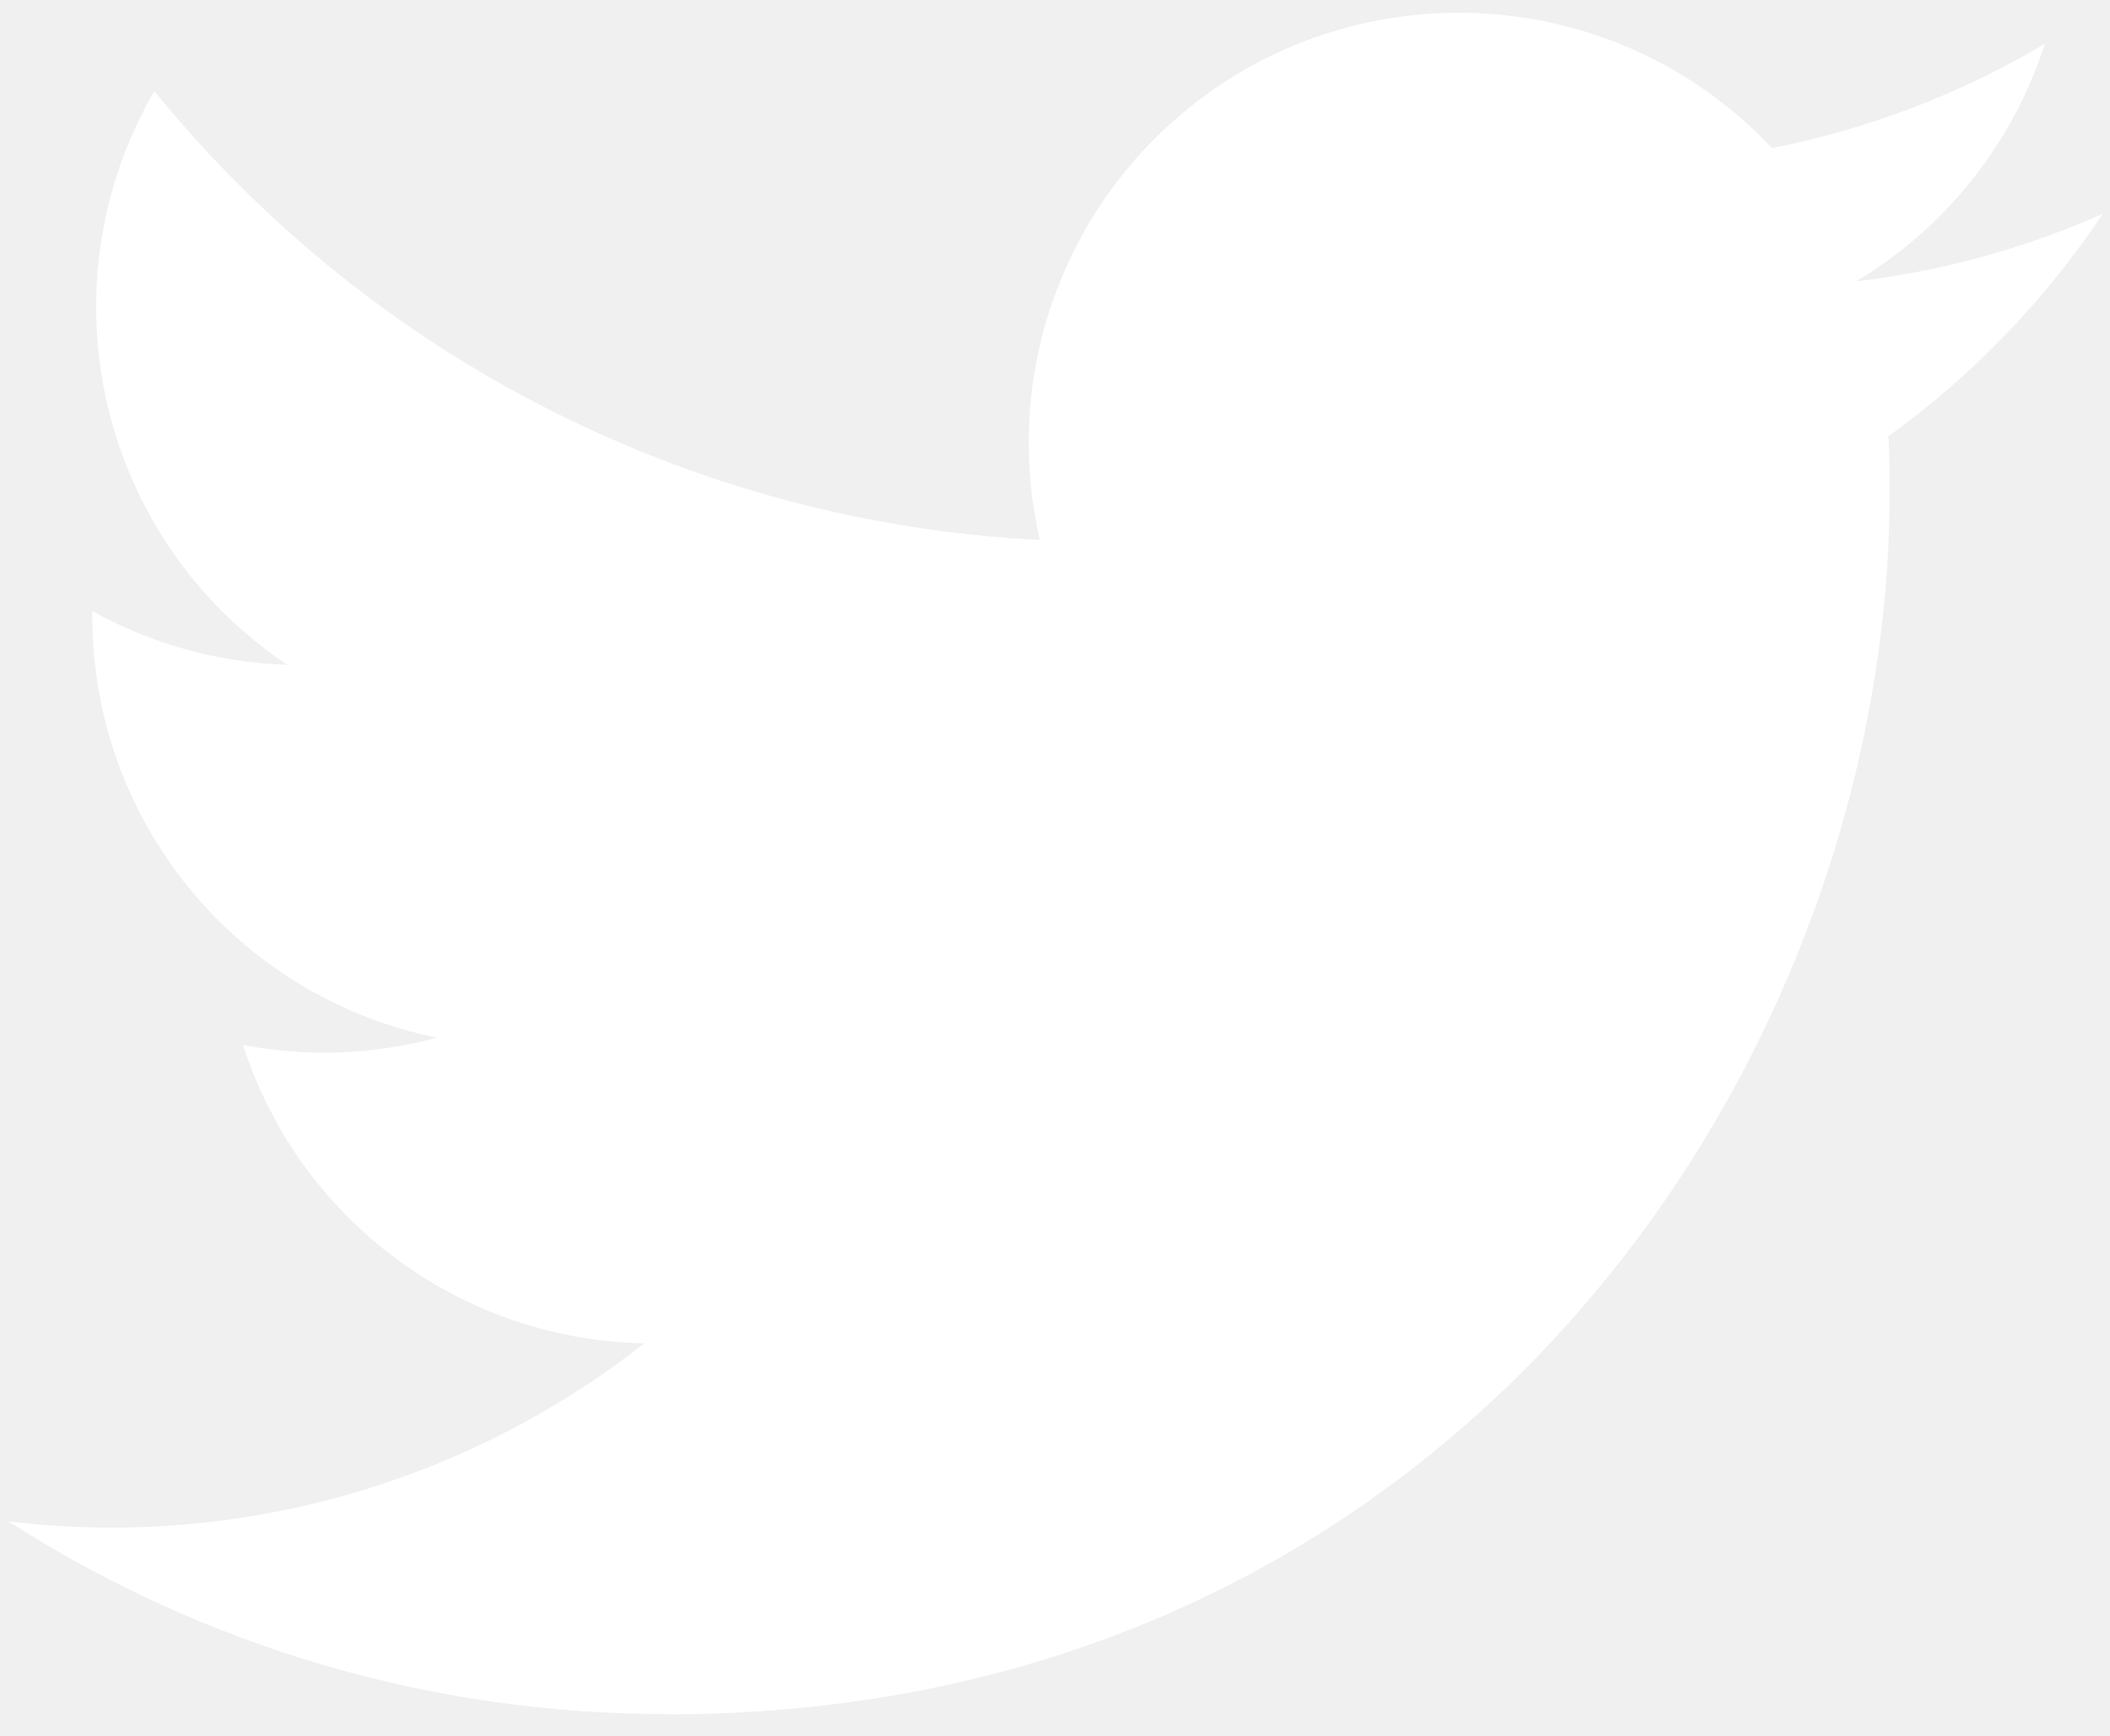
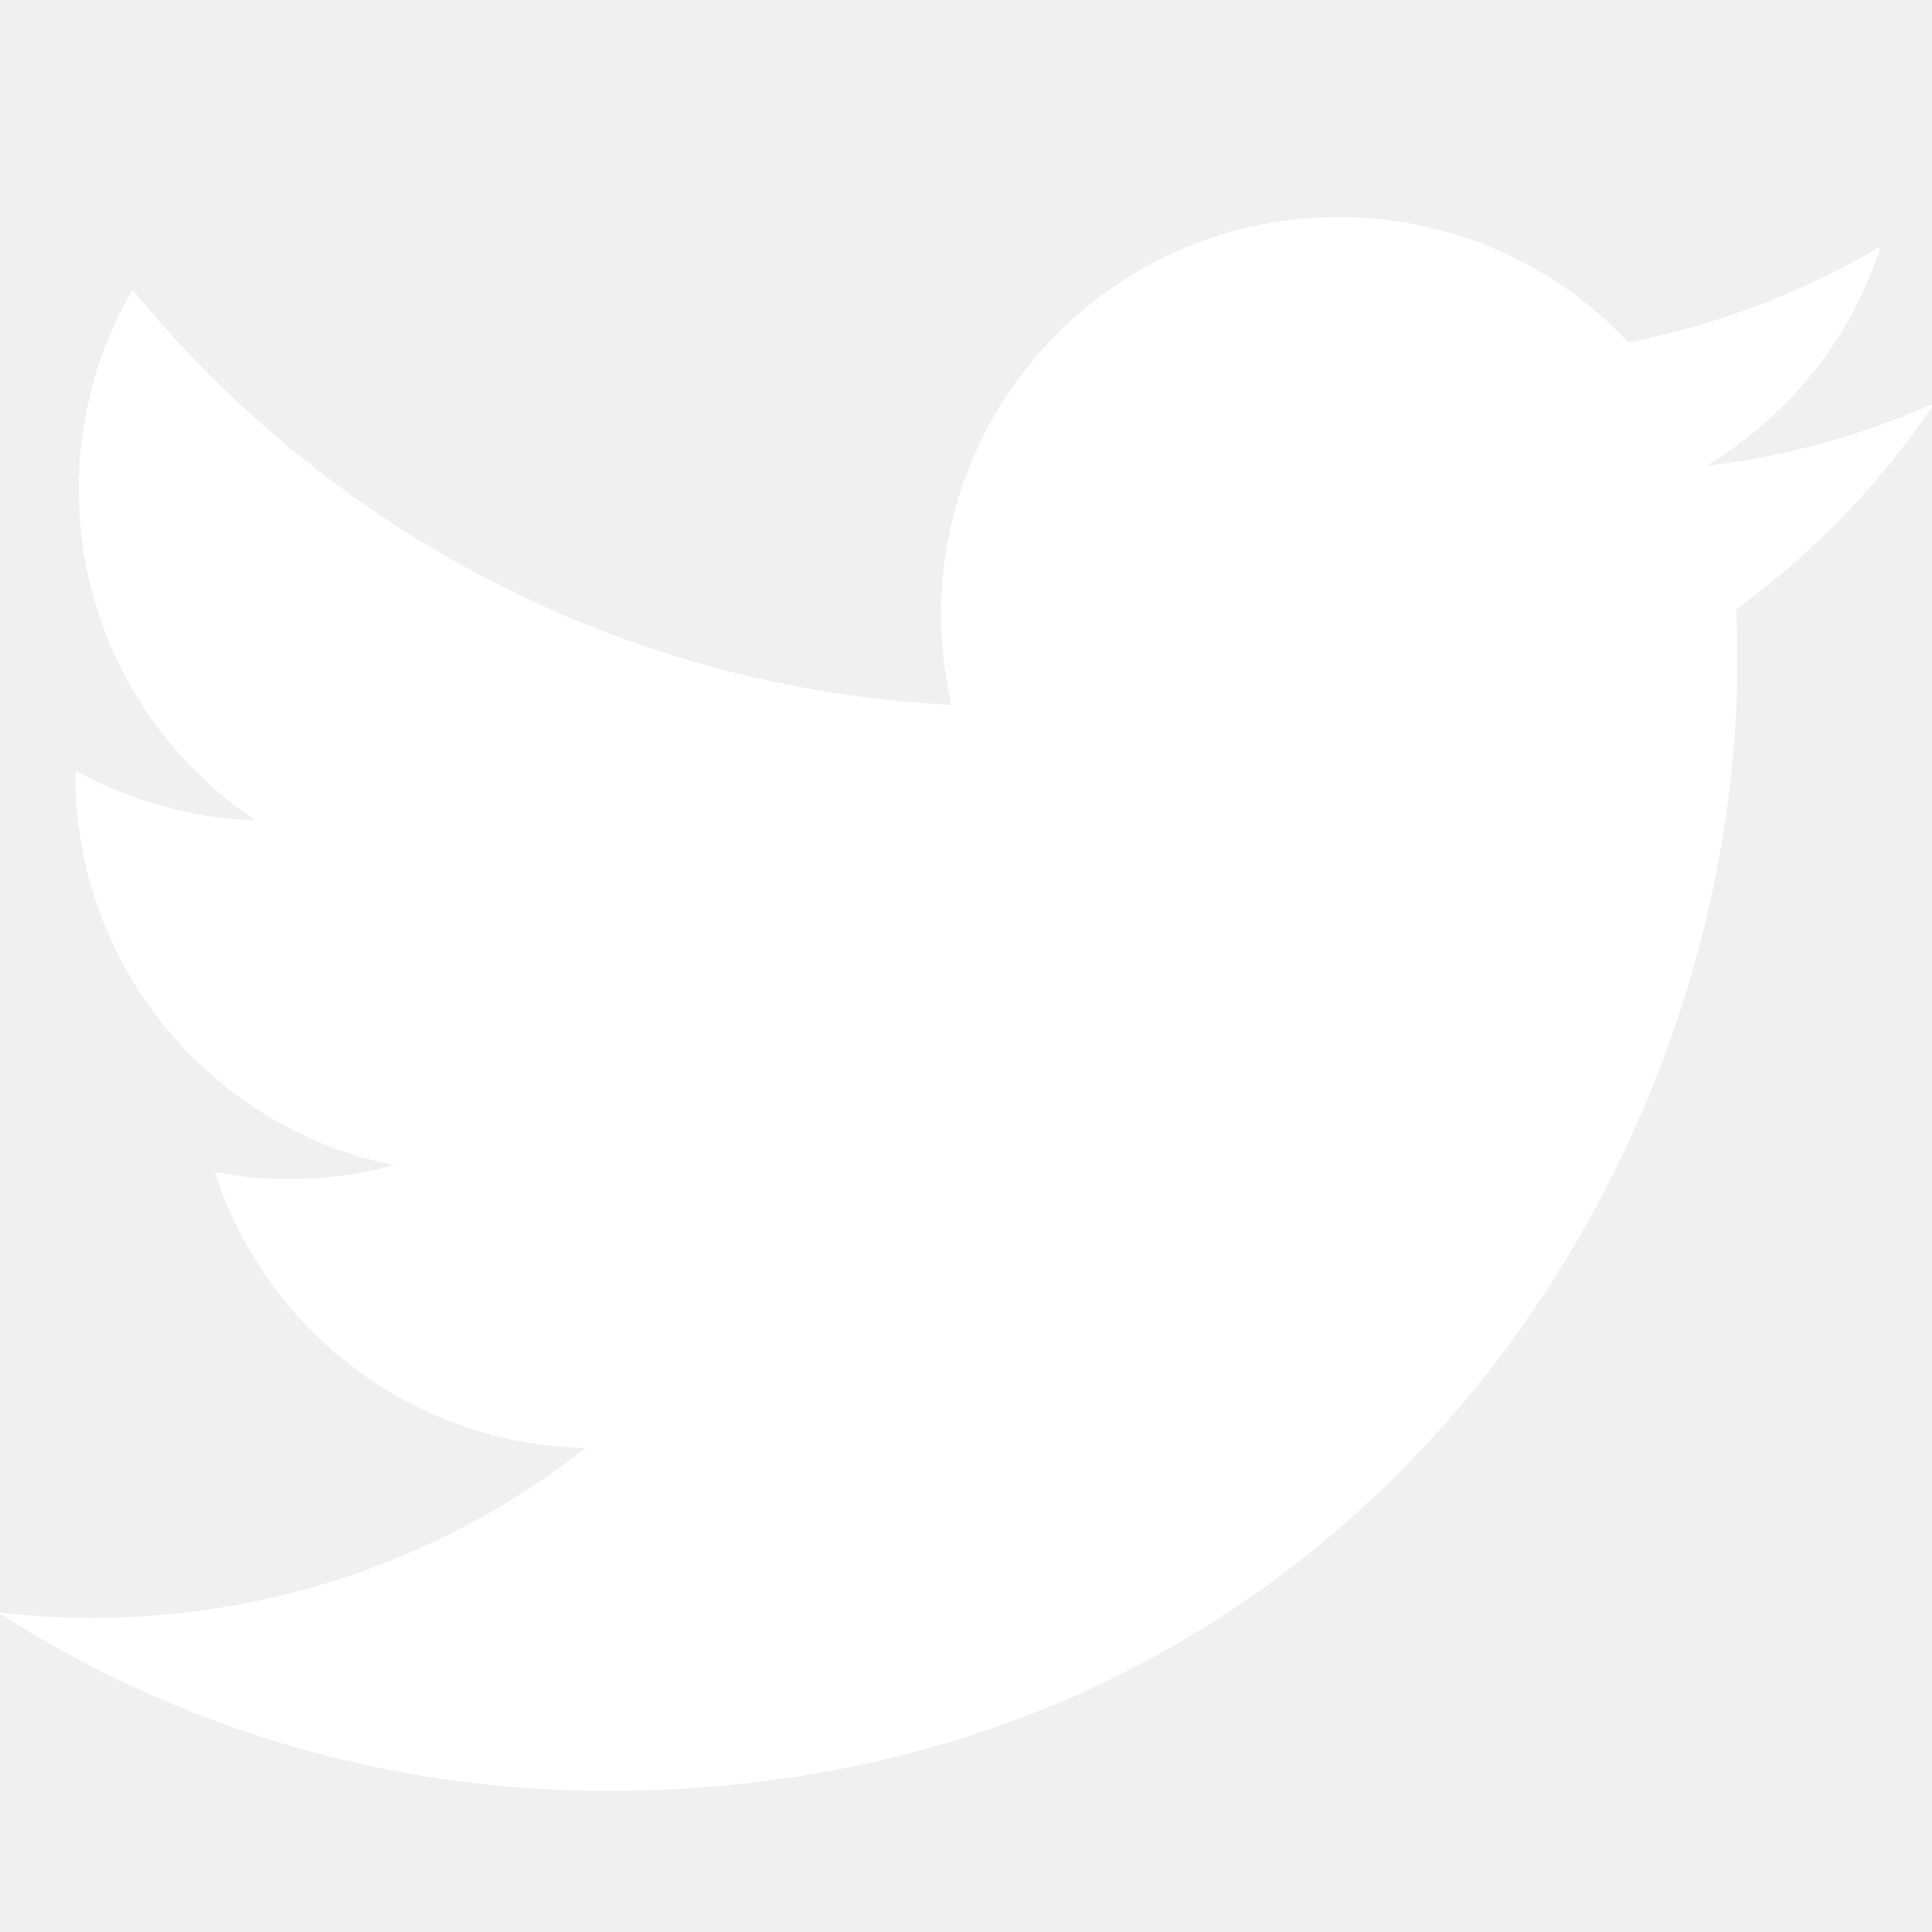
- <svg xmlns="http://www.w3.org/2000/svg" version="1.1" id="Logo" x="0px" y="0px" viewBox="0 0 248 204" style="enable-background:new 0 0 248 204;" xml:space="preserve">
-   <style type="text/css">
- 	.st0{fill:#FFFFFF;}
- </style>
-   <g id="Logo_1_">
-     <path id="white_background" class="st0" d="M221.95,51.29c0.15,2.17,0.15,4.34,0.15,6.53c0,66.73-50.8,143.69-143.69,143.69v-0.04   C50.97,201.51,24.1,193.65,1,178.83c3.99,0.48,8,0.72,12.02,0.73c22.74,0.02,44.83-7.61,62.72-21.66   c-21.61-0.41-40.56-14.5-47.18-35.07c7.57,1.46,15.37,1.16,22.8-0.87C27.8,117.2,10.85,96.5,10.85,72.46c0-0.22,0-0.43,0-0.64   c7.02,3.91,14.88,6.08,22.92,6.32C11.58,63.31,4.74,33.79,18.14,10.71c25.64,31.55,63.47,50.73,104.08,52.76   c-4.07-17.54,1.49-35.92,14.61-48.25c20.34-19.12,52.33-18.14,71.45,2.19c11.31-2.23,22.15-6.38,32.07-12.26   c-3.77,11.69-11.66,21.62-22.2,27.93c10.01-1.18,19.79-3.86,29-7.95C240.37,35.29,231.83,44.14,221.95,51.29z" />
-   </g>
+ <svg xmlns="http://www.w3.org/2000/svg" fill="#ffffff" viewBox="0 0 50 50" width="23px" height="23px">
+   <path d="M 50.062 10.438 C 48.215 11.258 46.234 11.809 44.152 12.059 C 46.277 10.785 47.91 8.77 48.676 6.371 C 46.691 7.547 44.484 8.402 42.145 8.863 C 40.27 6.863 37.598 5.617 34.641 5.617 C 28.961 5.617 24.355 10.219 24.355 15.898 C 24.355 16.703 24.449 17.488 24.625 18.242 C 16.078 17.812 8.504 13.719 3.43 7.496 C 2.543 9.02 2.039 10.785 2.039 12.668 C 2.039 16.234 3.852 19.383 6.613 21.23 C 4.926 21.176 3.34 20.711 1.953 19.941 C 1.953 19.984 1.953 20.027 1.953 20.07 C 1.953 25.055 5.5 29.207 10.199 30.156 C 9.34 30.391 8.43 30.516 7.492 30.516 C 6.828 30.516 6.184 30.453 5.555 30.328 C 6.867 34.41 10.664 37.391 15.16 37.473 C 11.645 40.23 7.211 41.871 2.391 41.871 C 1.559 41.871 0.742 41.824 -0.059 41.727 C 4.488 44.648 9.895 46.348 15.703 46.348 C 34.617 46.348 44.961 30.68 44.961 17.094 C 44.961 16.648 44.949 16.199 44.934 15.762 C 46.941 14.312 48.684 12.5 50.062 10.438 Z" />
</svg>
